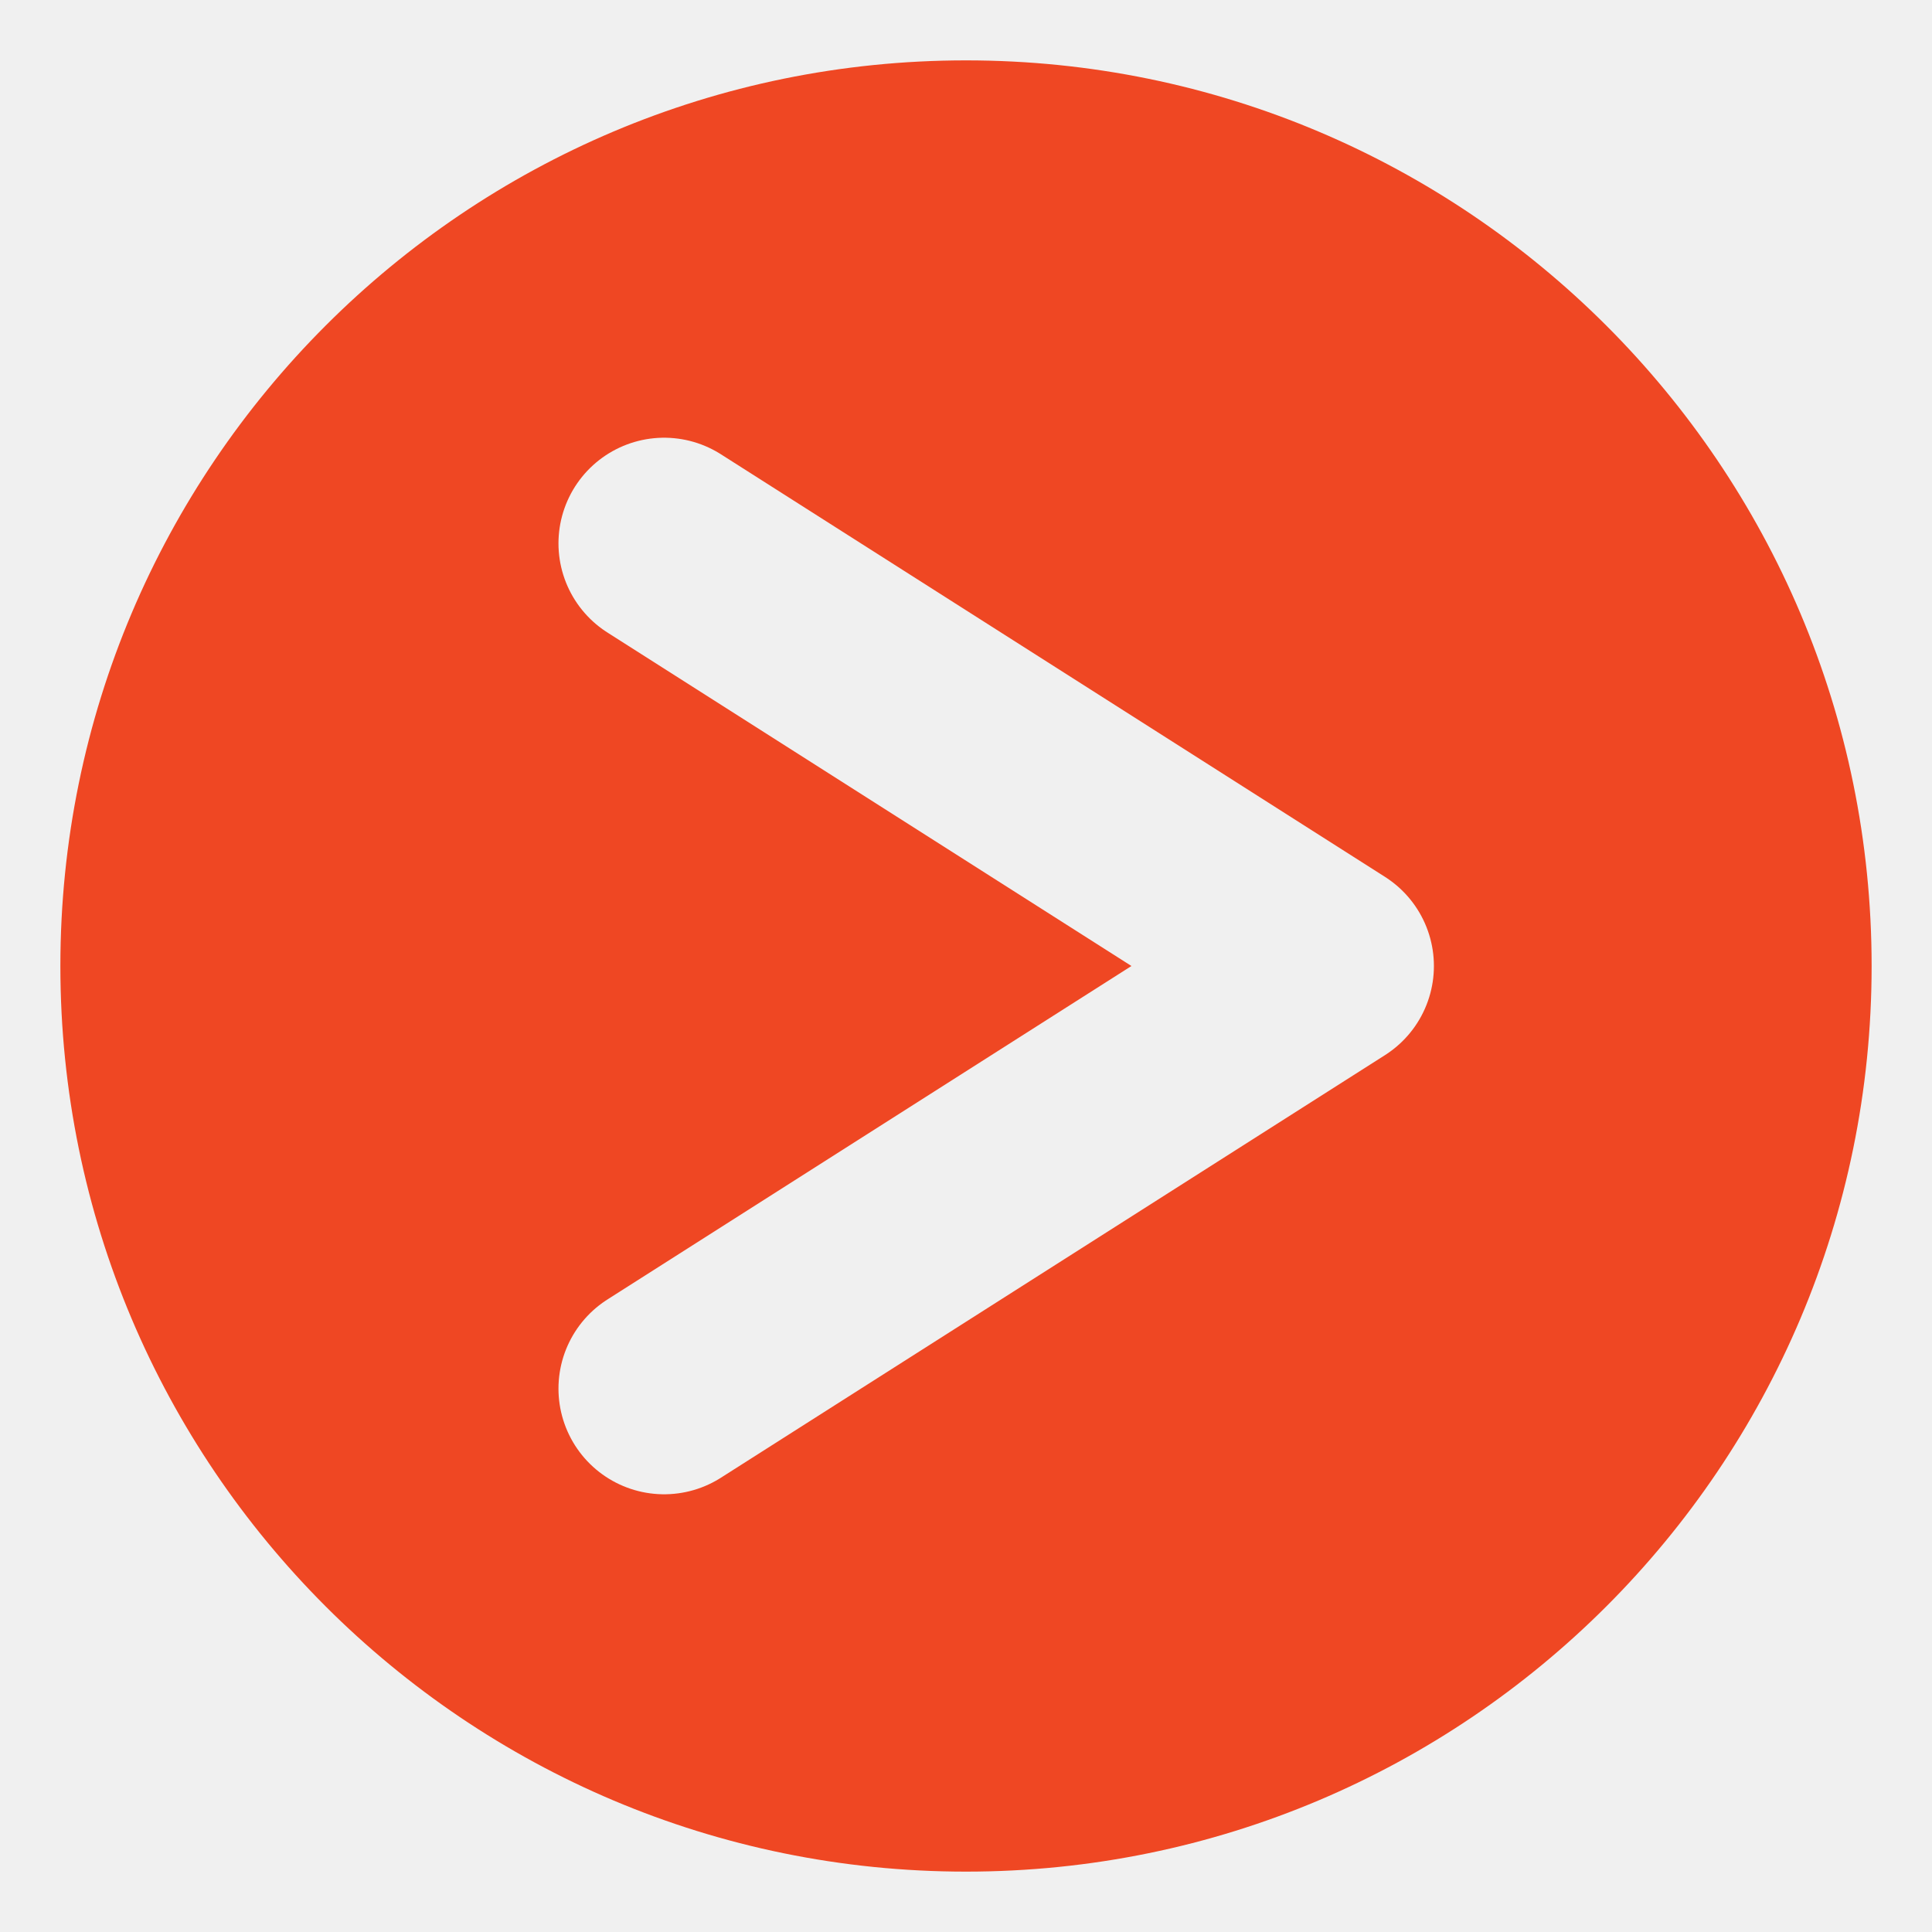
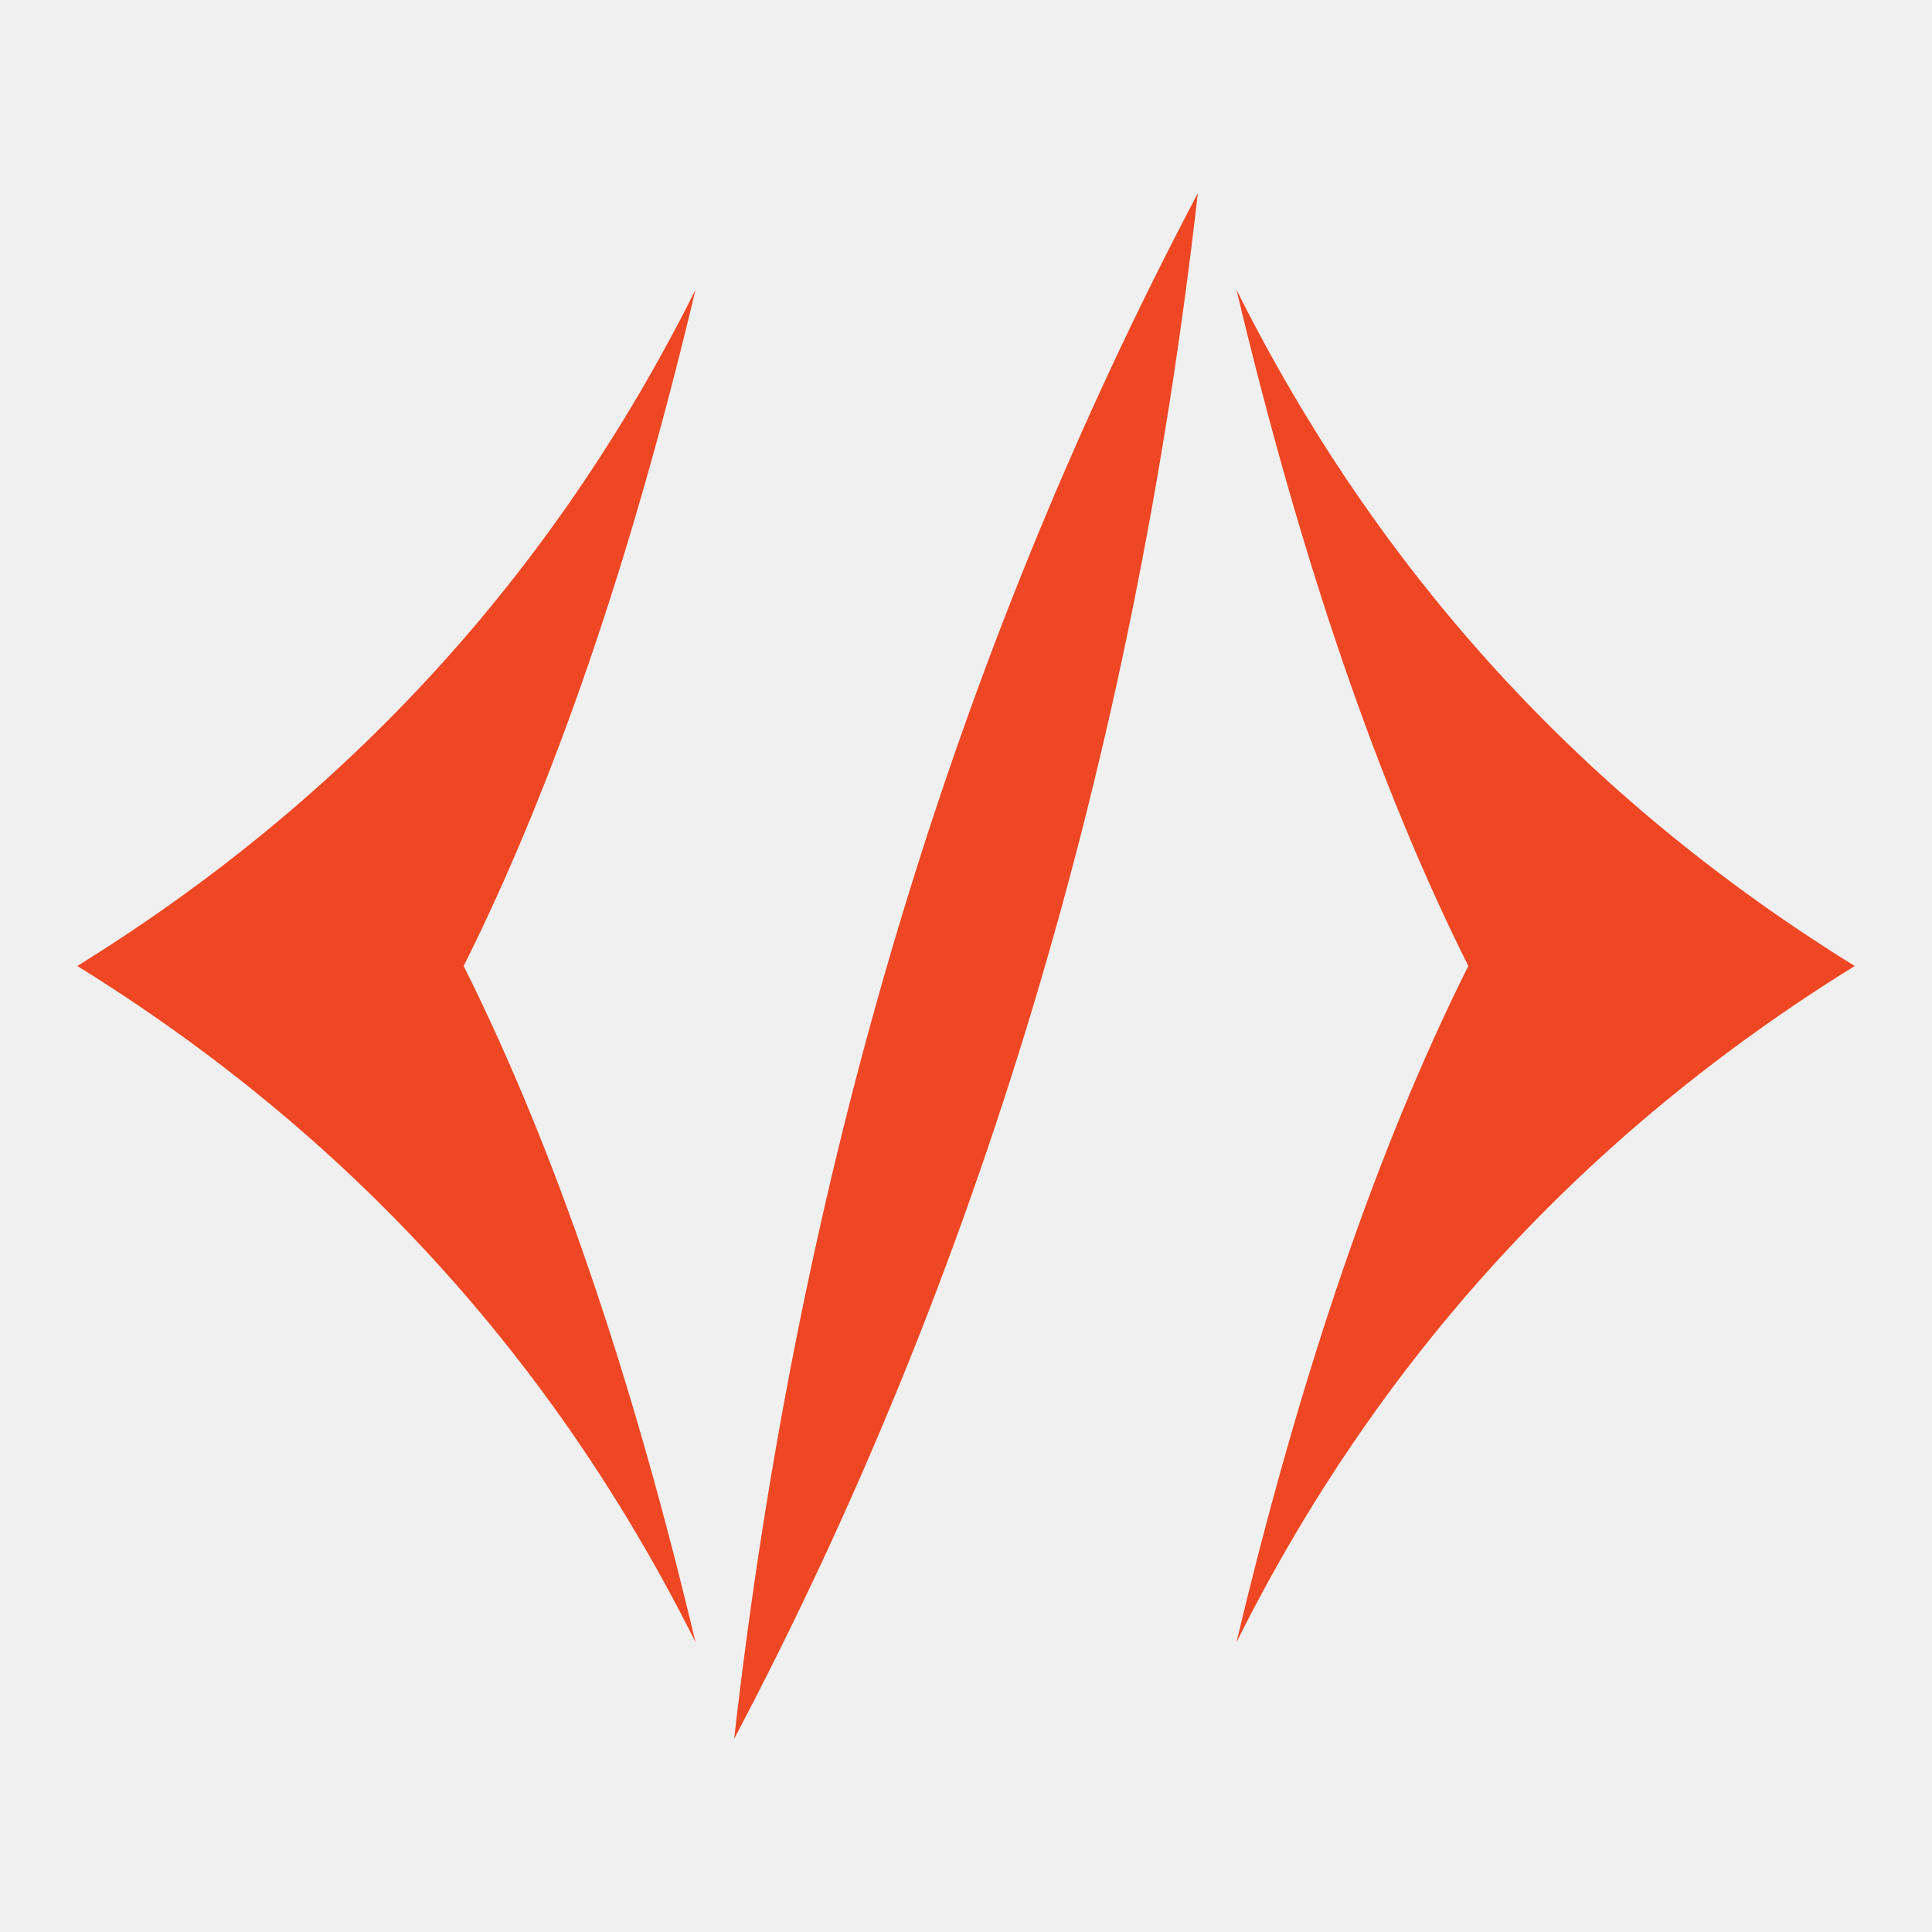
- <svg xmlns="http://www.w3.org/2000/svg" viewBox="0 0 64 64" fill="none">
-   <mask id="a" maskUnits="userSpaceOnUse" x="0" y="0" width="64" height="64">
-     <rect width="64" height="64" fill="white" />
-     <path d="M22 18 L44 32 L22 46" fill="none" stroke="black" stroke-width="7" stroke-linecap="round" stroke-linejoin="round" />
-   </mask>
-   <circle cx="32" cy="32" r="30" fill="#ef4723" mask="url(#a)" />
+ <svg xmlns="http://www.w3.org/2000/svg" viewBox="0 0 100 100">
+   <path fill="#ef4723" d="M36 15Q25 37 4 50Q25 63 36 85Q31 64 24 50Q31 36 36 15ZM64 15Q75 37 96 50Q75 63 64 85Q69 64 76 50Q69 36 64 15ZM62 10Q43 46 38 90Q57 54 62 10Z" />
</svg>
